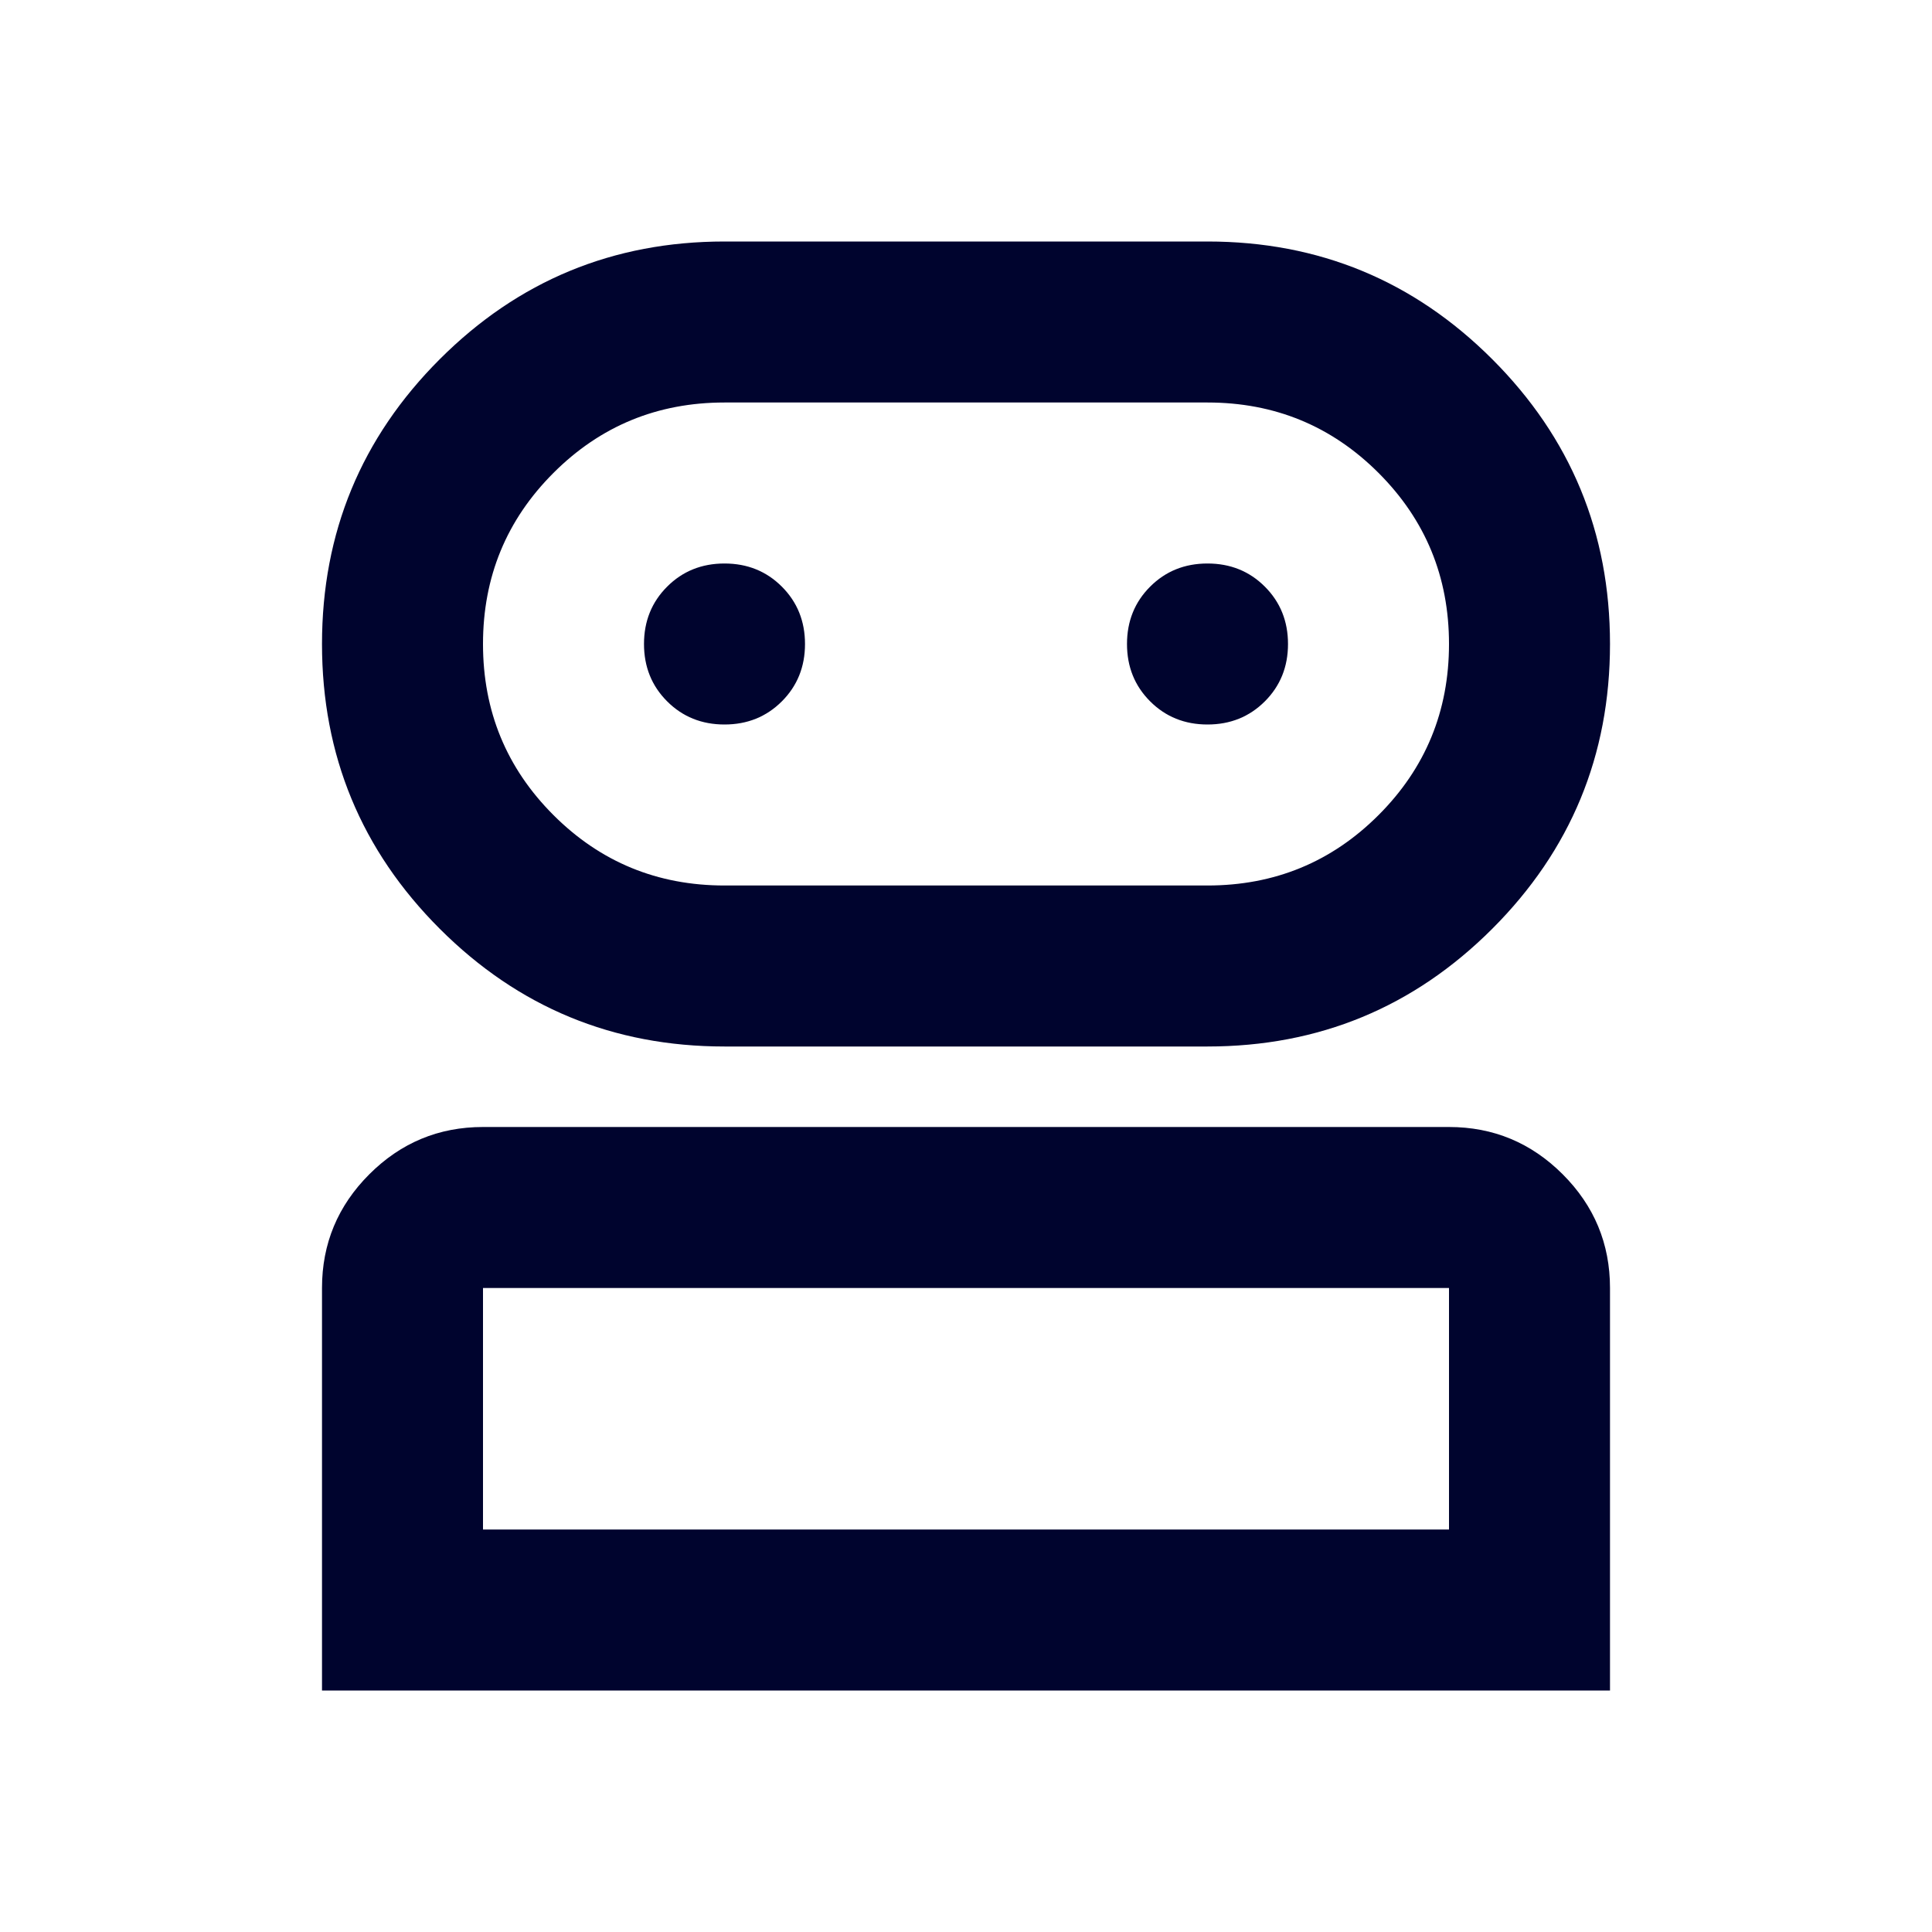
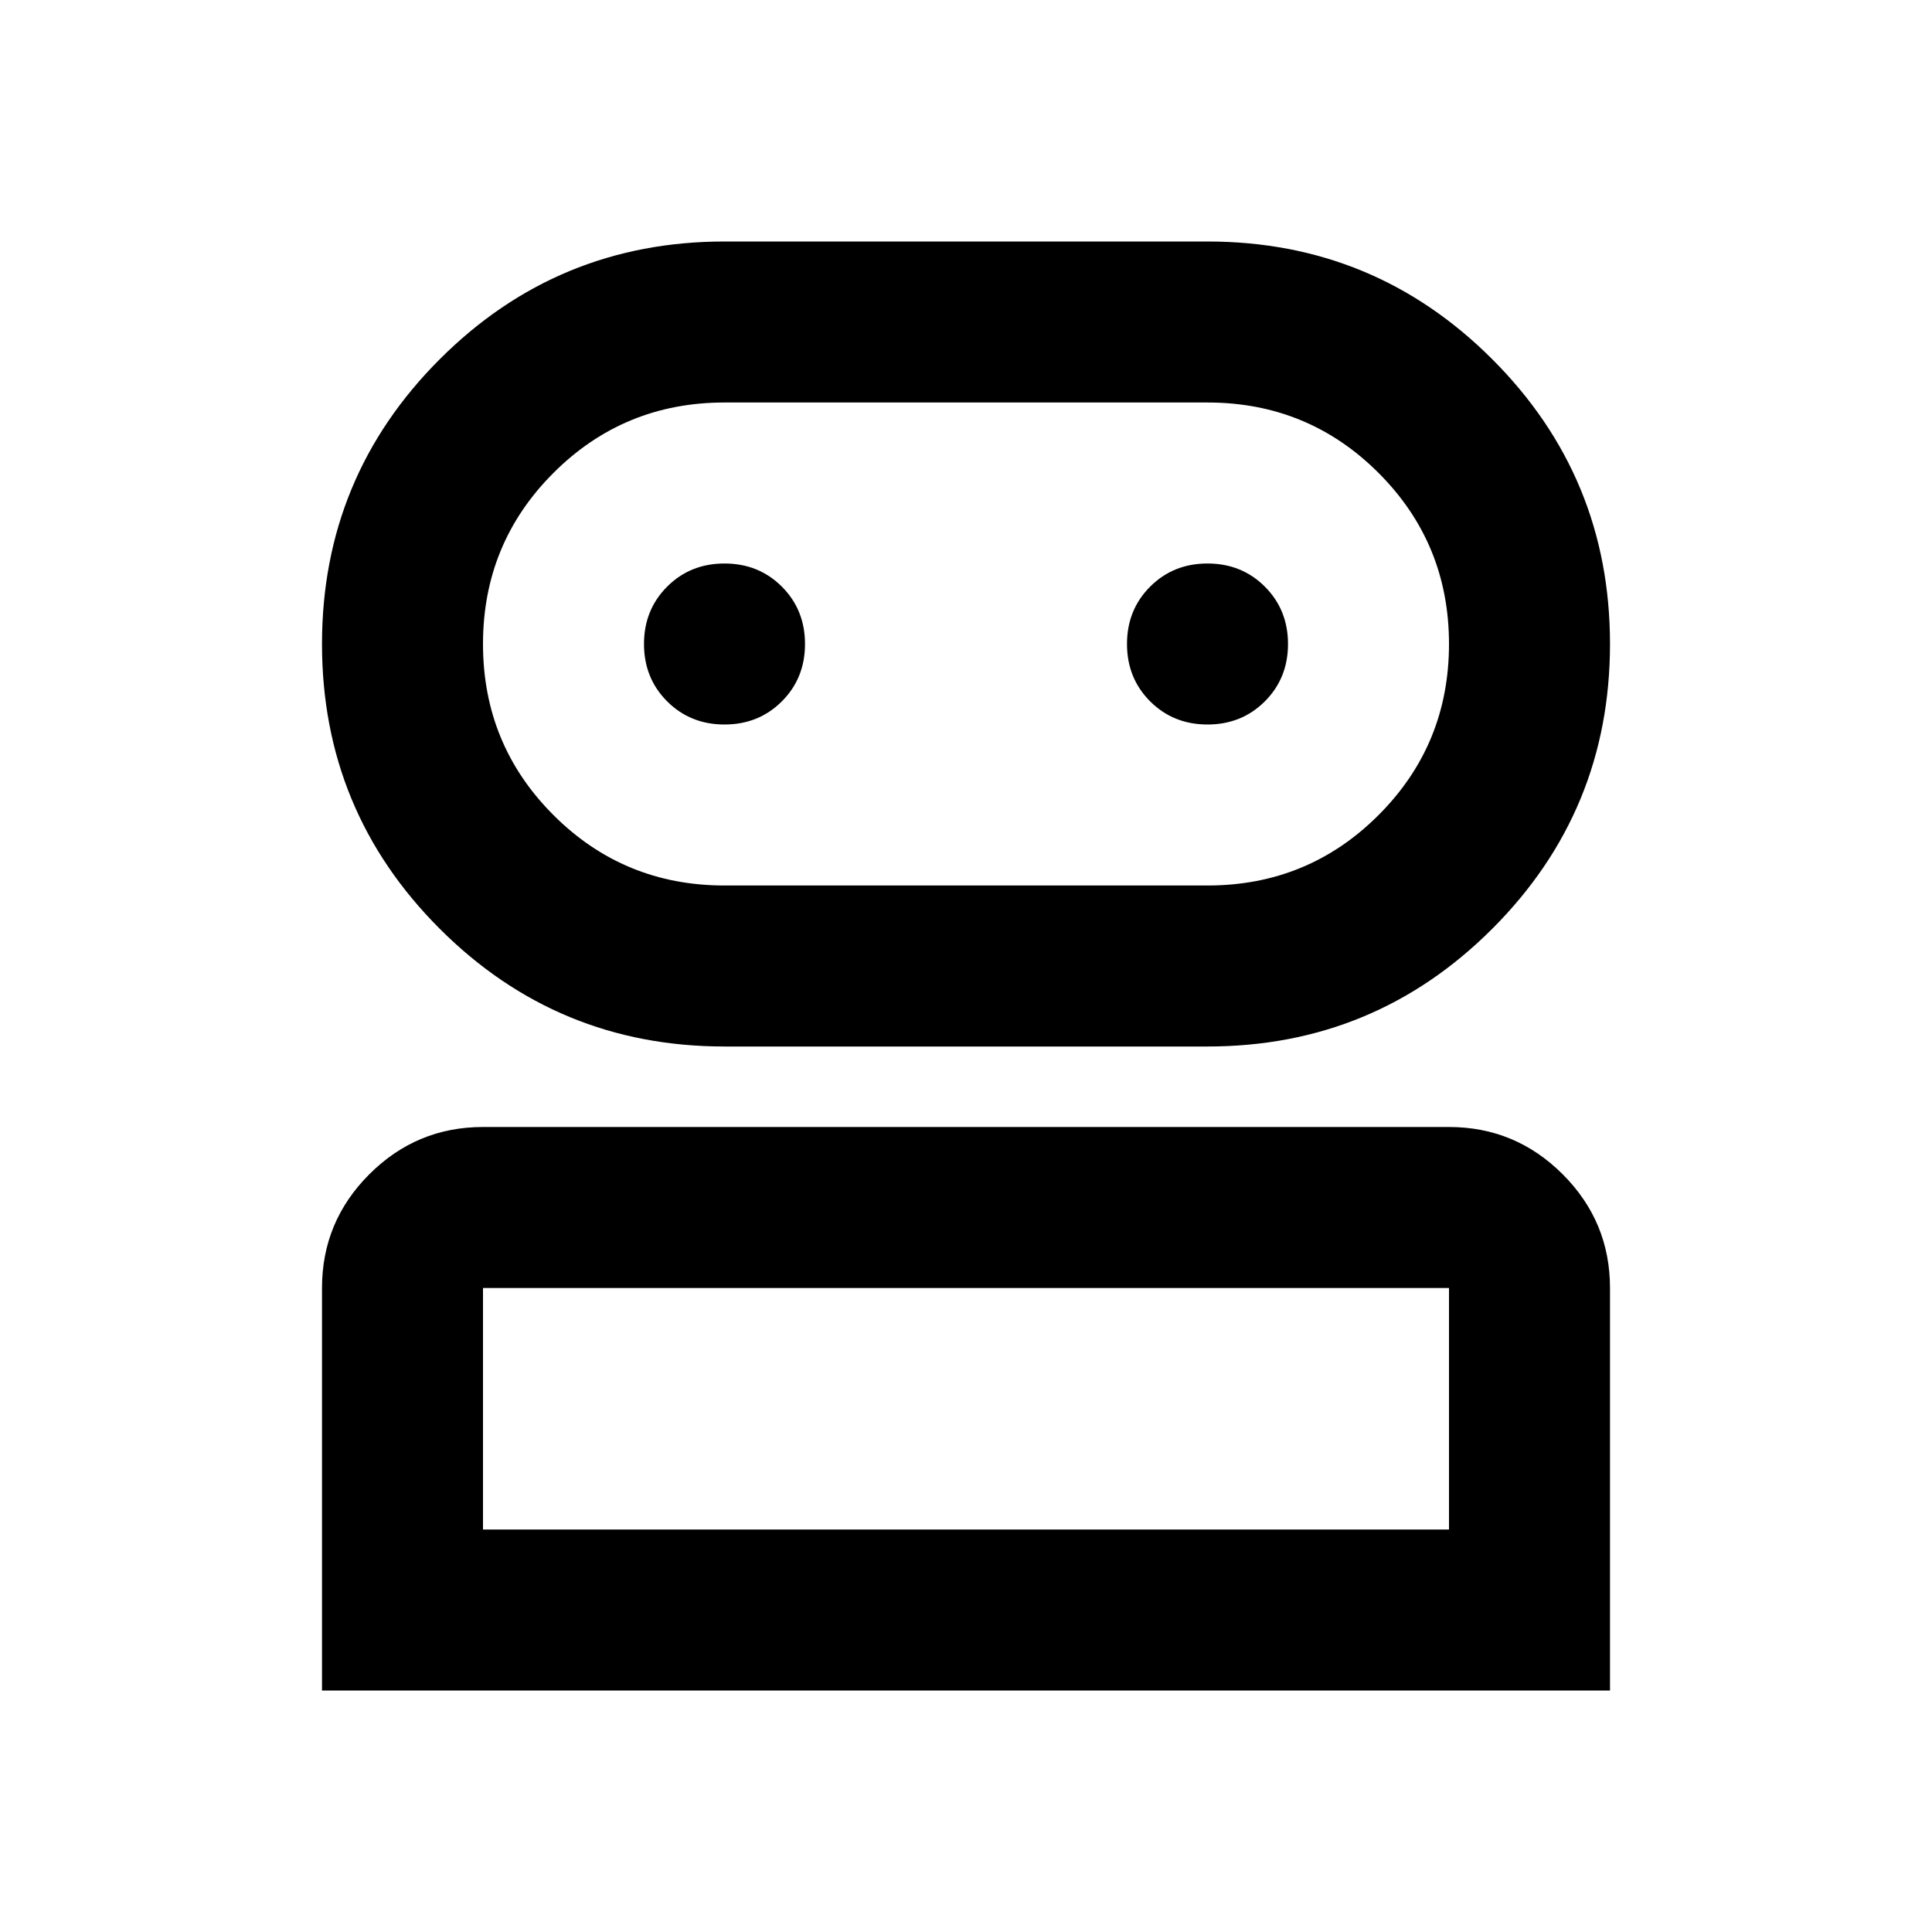
- <svg xmlns="http://www.w3.org/2000/svg" height="24px" viewBox="0 -960 960 960" width="24px" fill="#00042E">
+ <svg xmlns="http://www.w3.org/2000/svg" height="24px" viewBox="0 -960 960 960" width="24px" fill="currentColor">
  <path d="M160-120v-200q0-33 23.5-56.5T240-400h480q33 0 56.5 23.5T800-320v200H160Zm200-320q-83 0-141.5-58.5T160-640q0-83 58.5-141.5T360-840h240q83 0 141.5 58.5T800-640q0 83-58.5 141.5T600-440H360ZM240-200h480v-120H240v120Zm120-320h240q50 0 85-35t35-85q0-50-35-85t-85-35H360q-50 0-85 35t-35 85q0 50 35 85t85 35Zm28.5-91.5Q400-623 400-640t-11.5-28.5Q377-680 360-680t-28.5 11.5Q320-657 320-640t11.5 28.5Q343-600 360-600t28.5-11.5Zm240 0Q640-623 640-640t-11.5-28.5Q617-680 600-680t-28.5 11.5Q560-657 560-640t11.5 28.5Q583-600 600-600t28.5-11.5ZM480-200Zm0-440Z" />
</svg>
